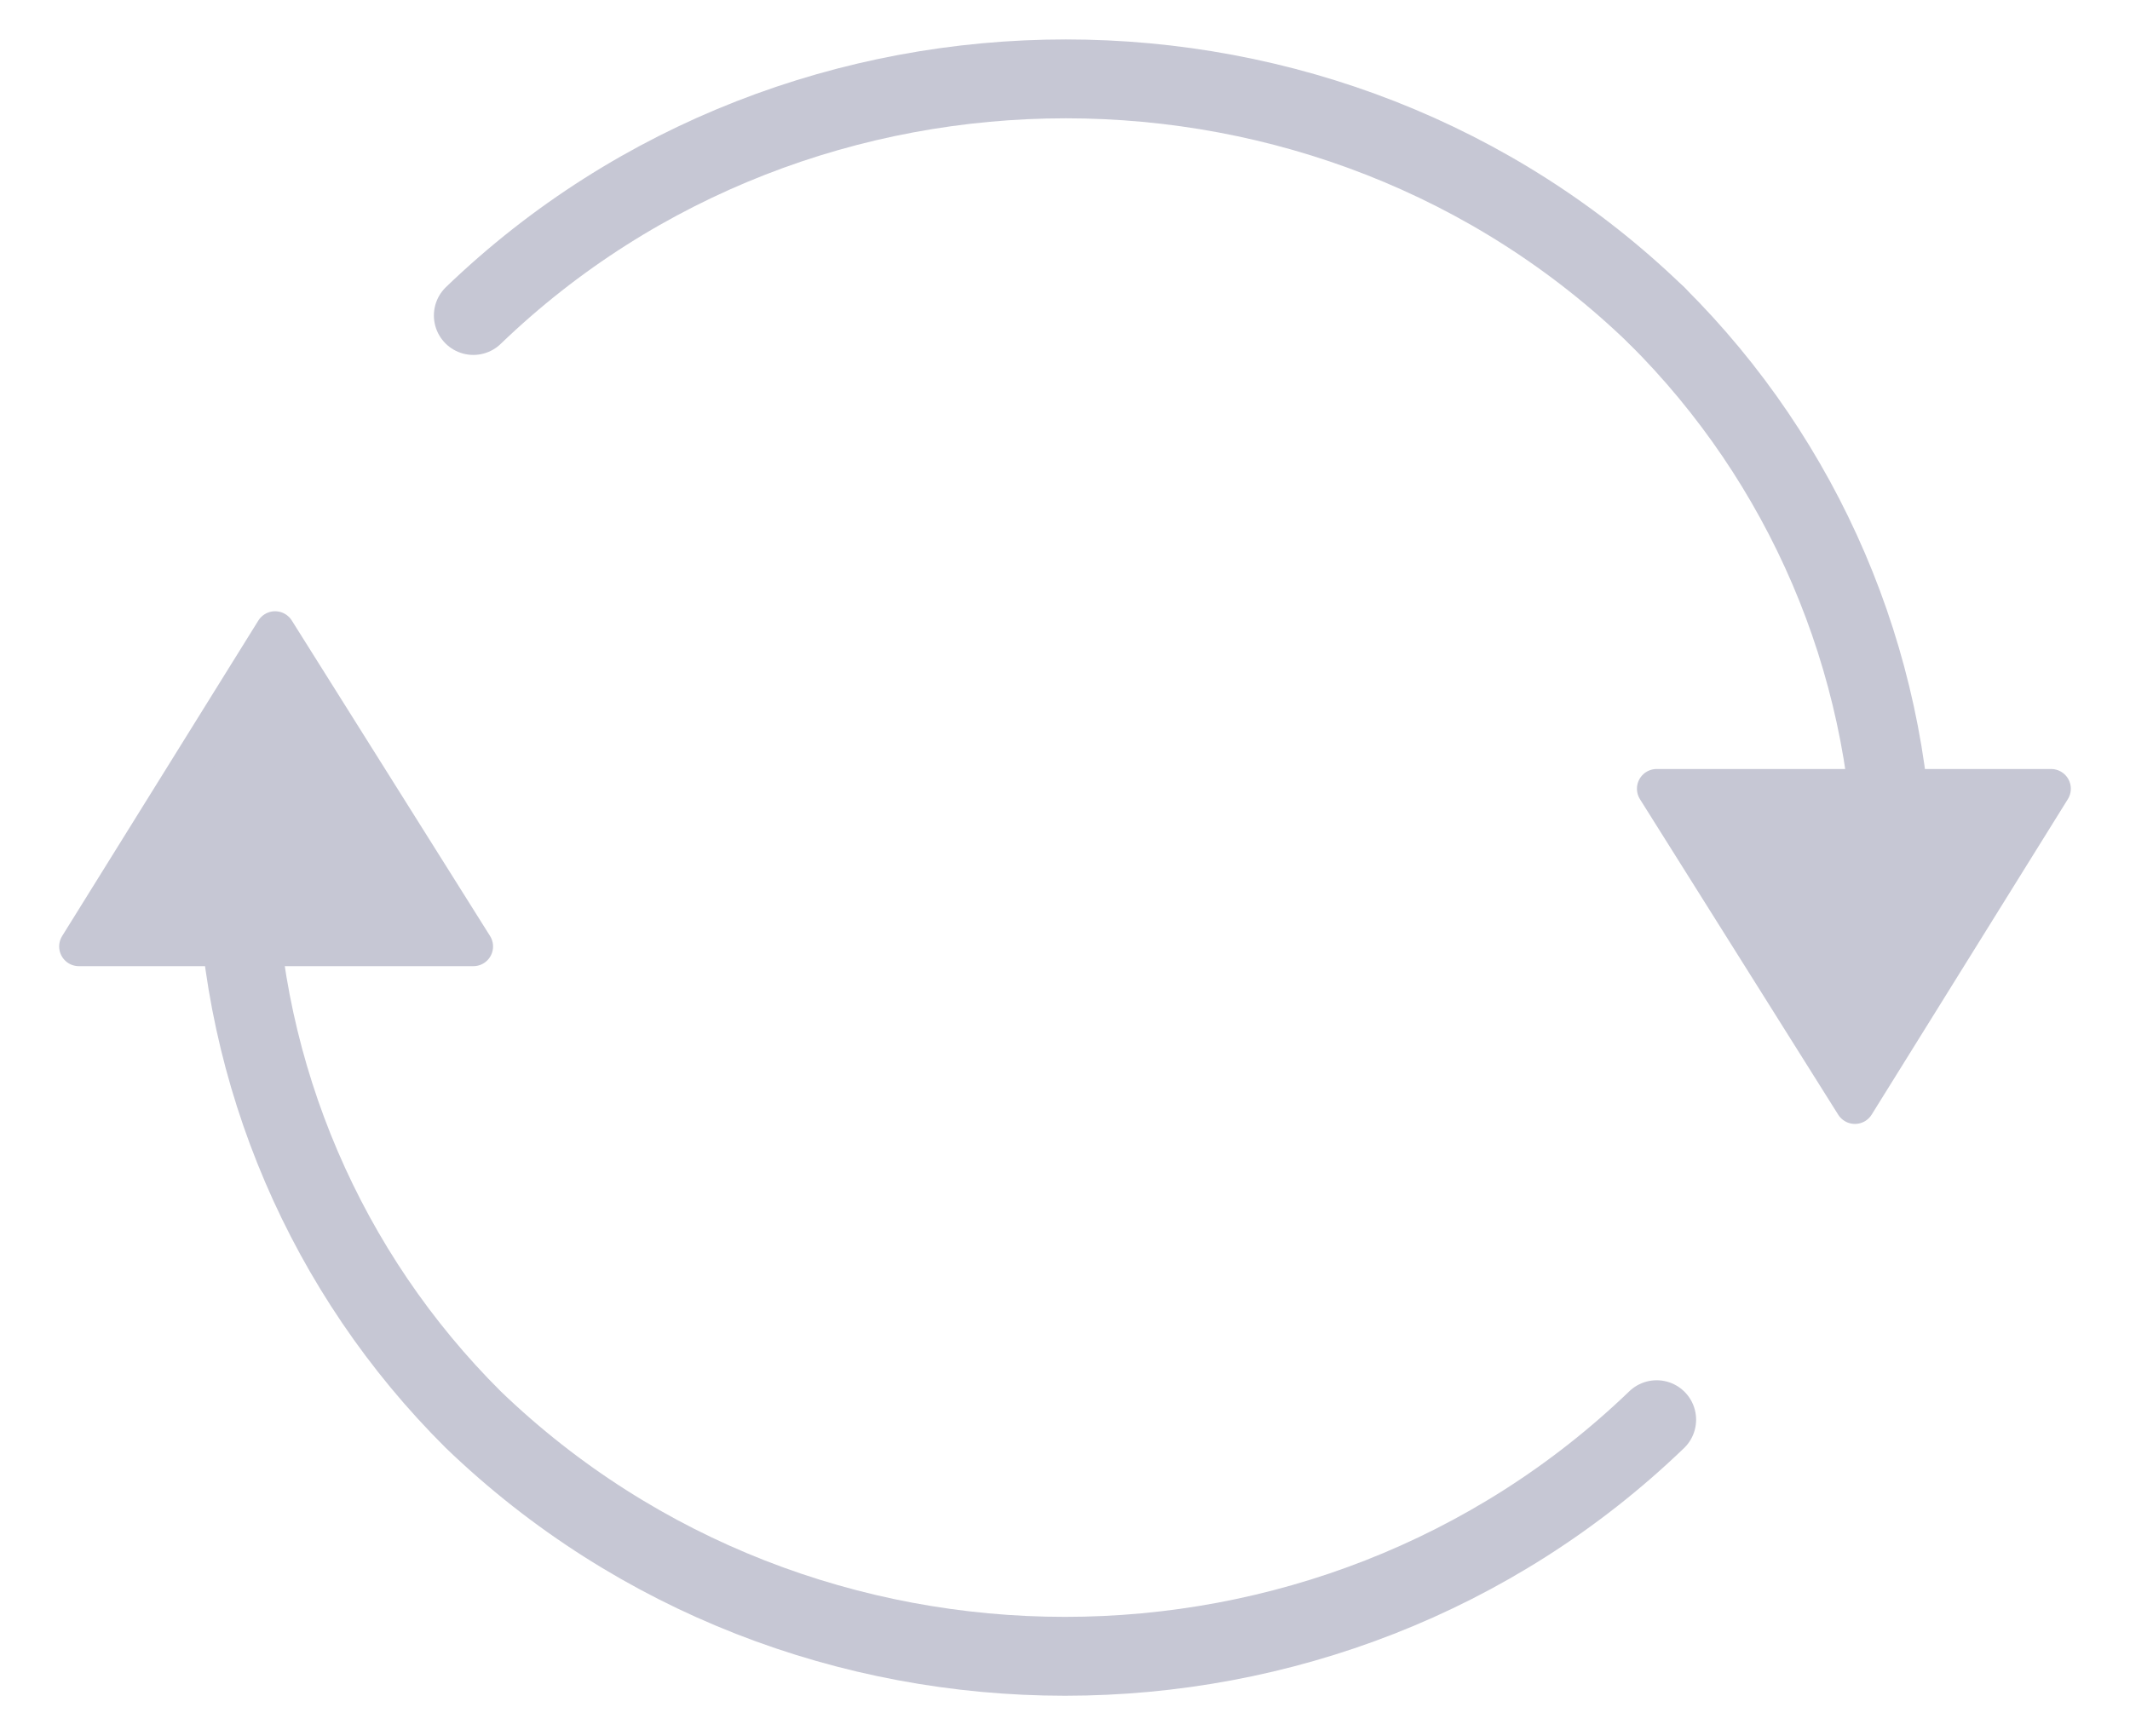
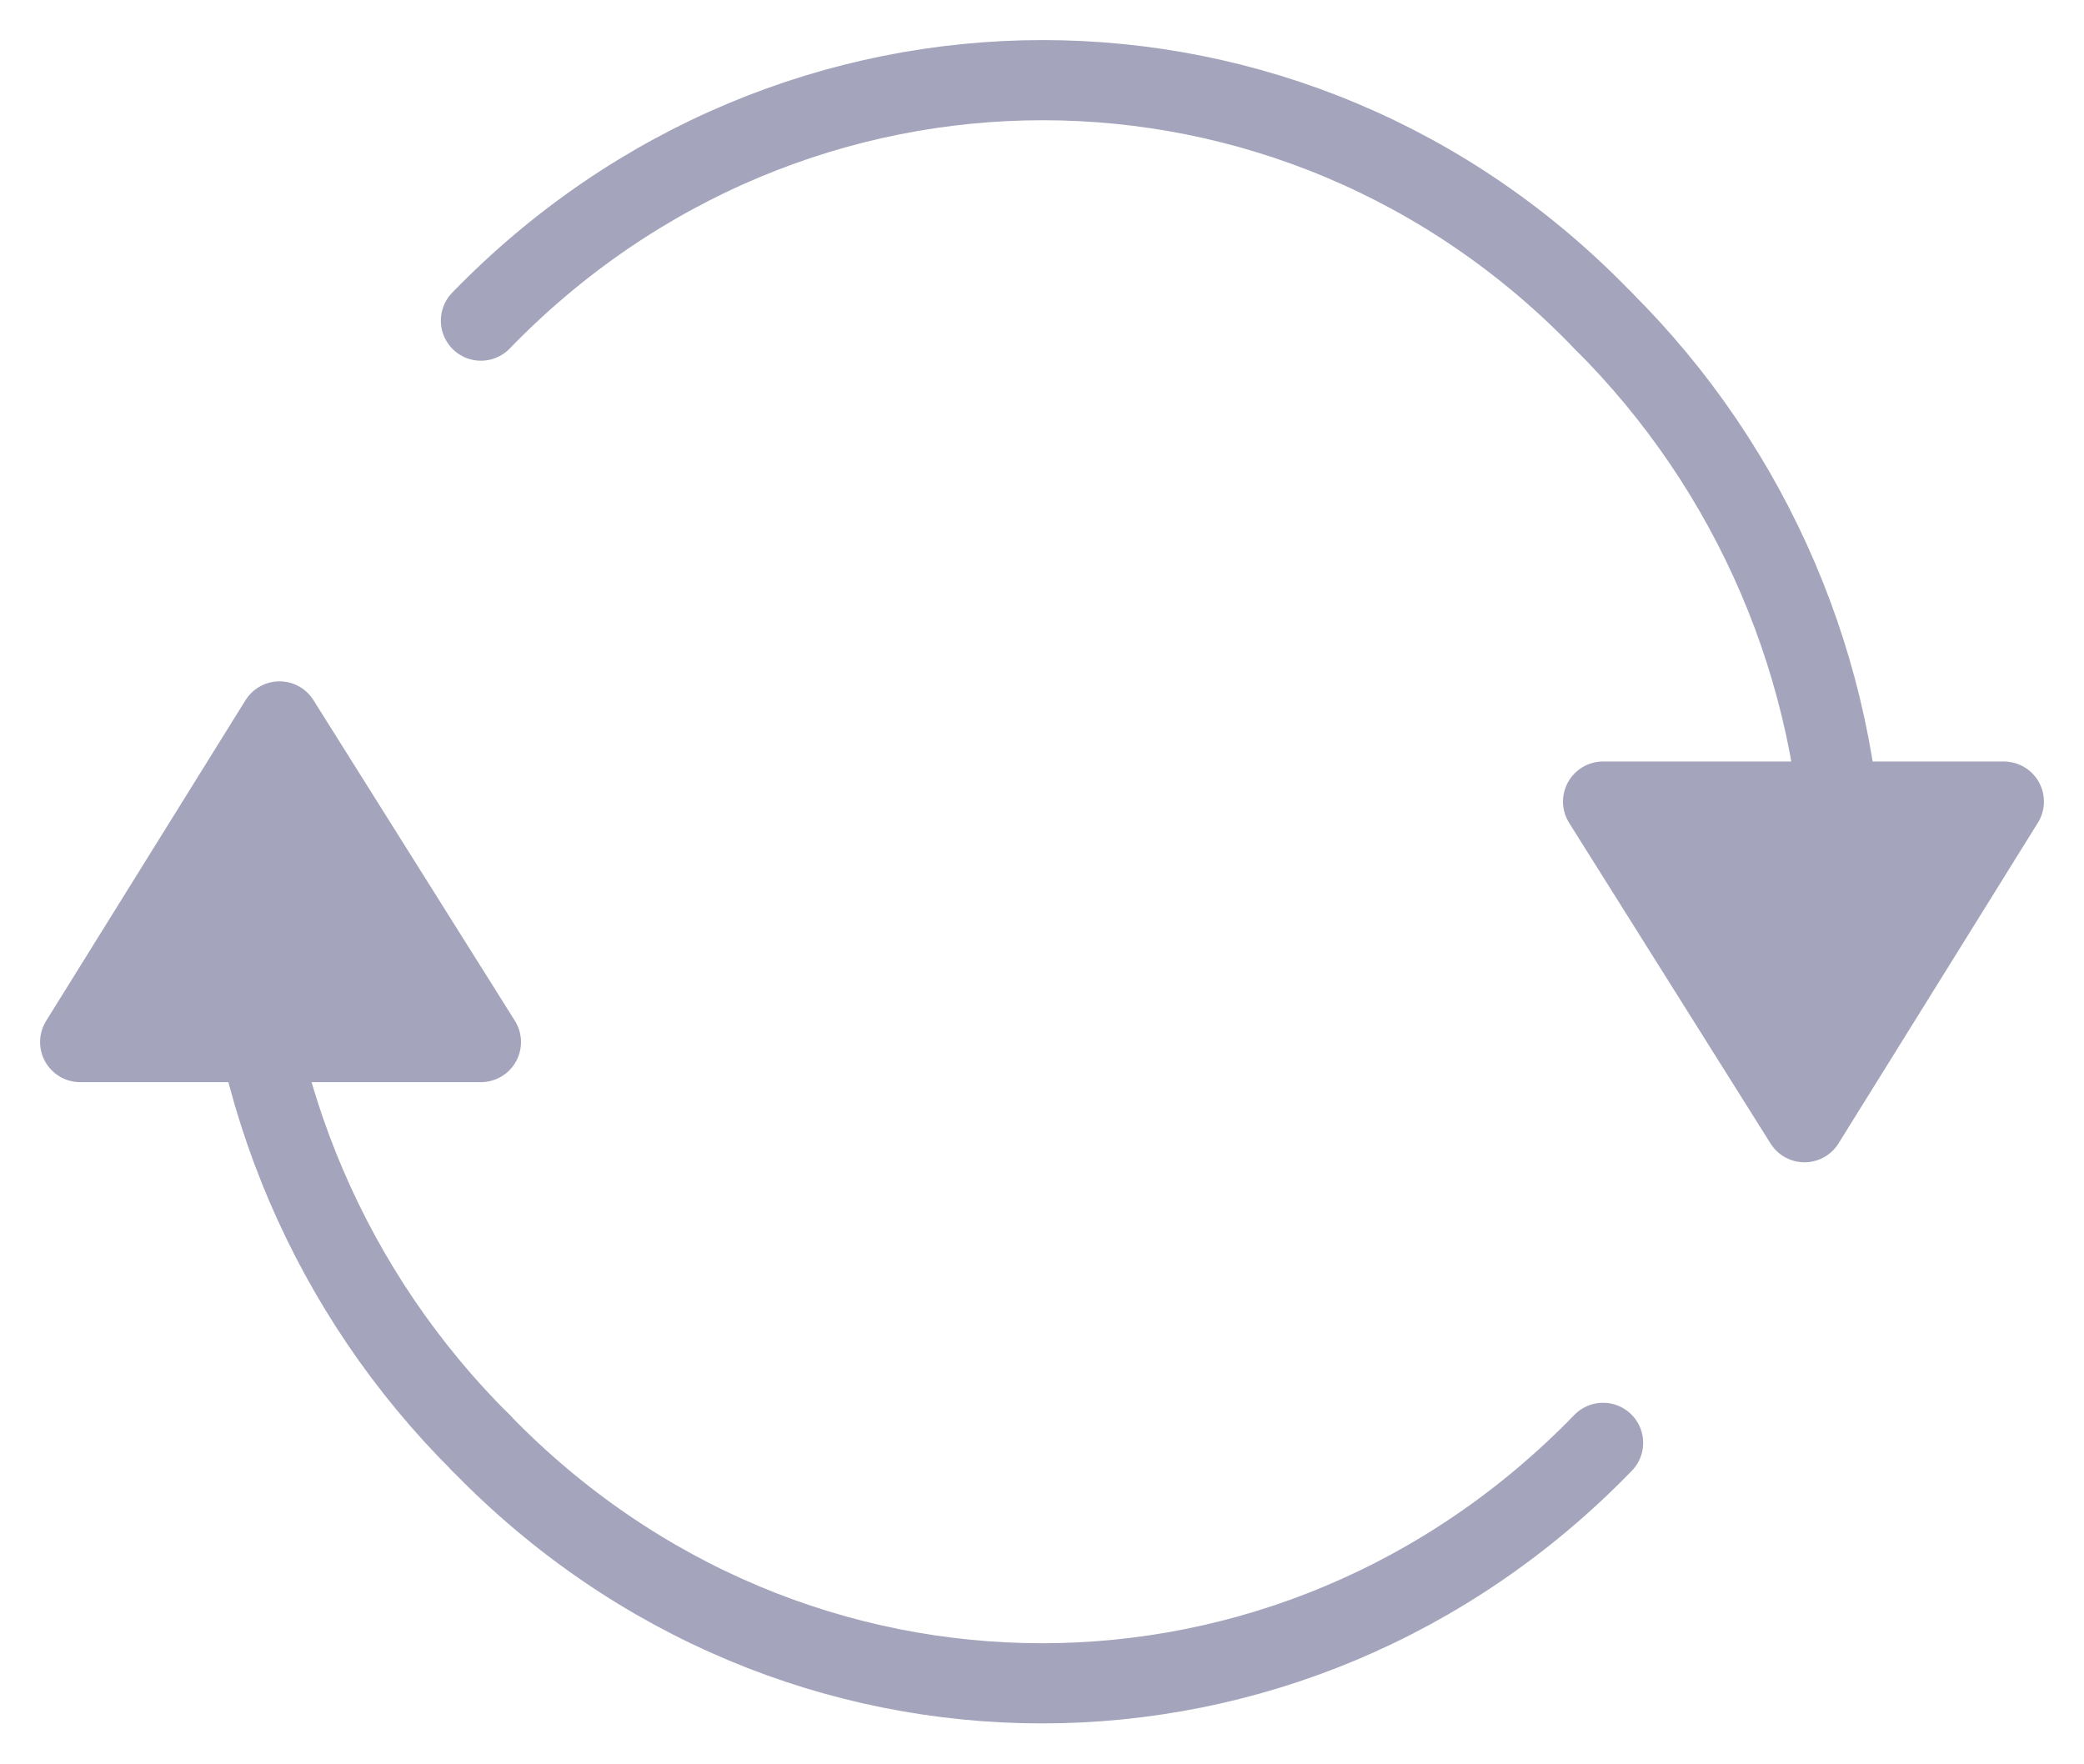
- <svg xmlns="http://www.w3.org/2000/svg" width="27" height="22" viewBox="0 0 27 22">
+ <svg xmlns="http://www.w3.org/2000/svg" width="26" height="22" viewBox="0 0 26 22">
  <g fill="none" fill-rule="evenodd">
-     <path fill="#FFF" d="M-313-40H47v645h-360z" />
-     <g stroke="#C6C7D4" stroke-linecap="round">
-       <path d="M6 18c4.154 4 10.846 4 15 0M3 11a10.177 10.177 0 0 0 3 7" />
-       <path fill="#C6C7D4" fill-rule="nonzero" stroke-linejoin="round" stroke-width=".5" d="M1 12l2.487-4L6 12z" />
-       <path d="M24 11a10.177 10.177 0 0 0-3-7" />
-       <path fill="#C6C7D4" fill-rule="nonzero" stroke-linejoin="round" stroke-width=".5" d="M26 10l-2.487 4L21 10z" />
-       <path d="M21 4C16.874 0 10.154 0 6 4" />
+     <path fill="#FFF" d="M-105-216h360v645h-360z" />
+     <g stroke="#A4A4BC" stroke-linecap="round">
+       <path d="M6 18c3.877 4 10.123 4 14 0M23 11a10.177 10.177 0 0 0-3-7" />
+       <path fill="#A4A4BC" fill-rule="nonzero" stroke-linejoin="round" d="M25 10l-2.487 4L20 10z" />
+       <path d="M20 4C16.149 0 9.877 0 6 4M3 11a10.177 10.177 0 0 0 3 7" />
+       <path fill="#A4A4BC" fill-rule="nonzero" stroke-linejoin="round" d="M1 13l2.487-4L6 13z" />
    </g>
  </g>
</svg>
